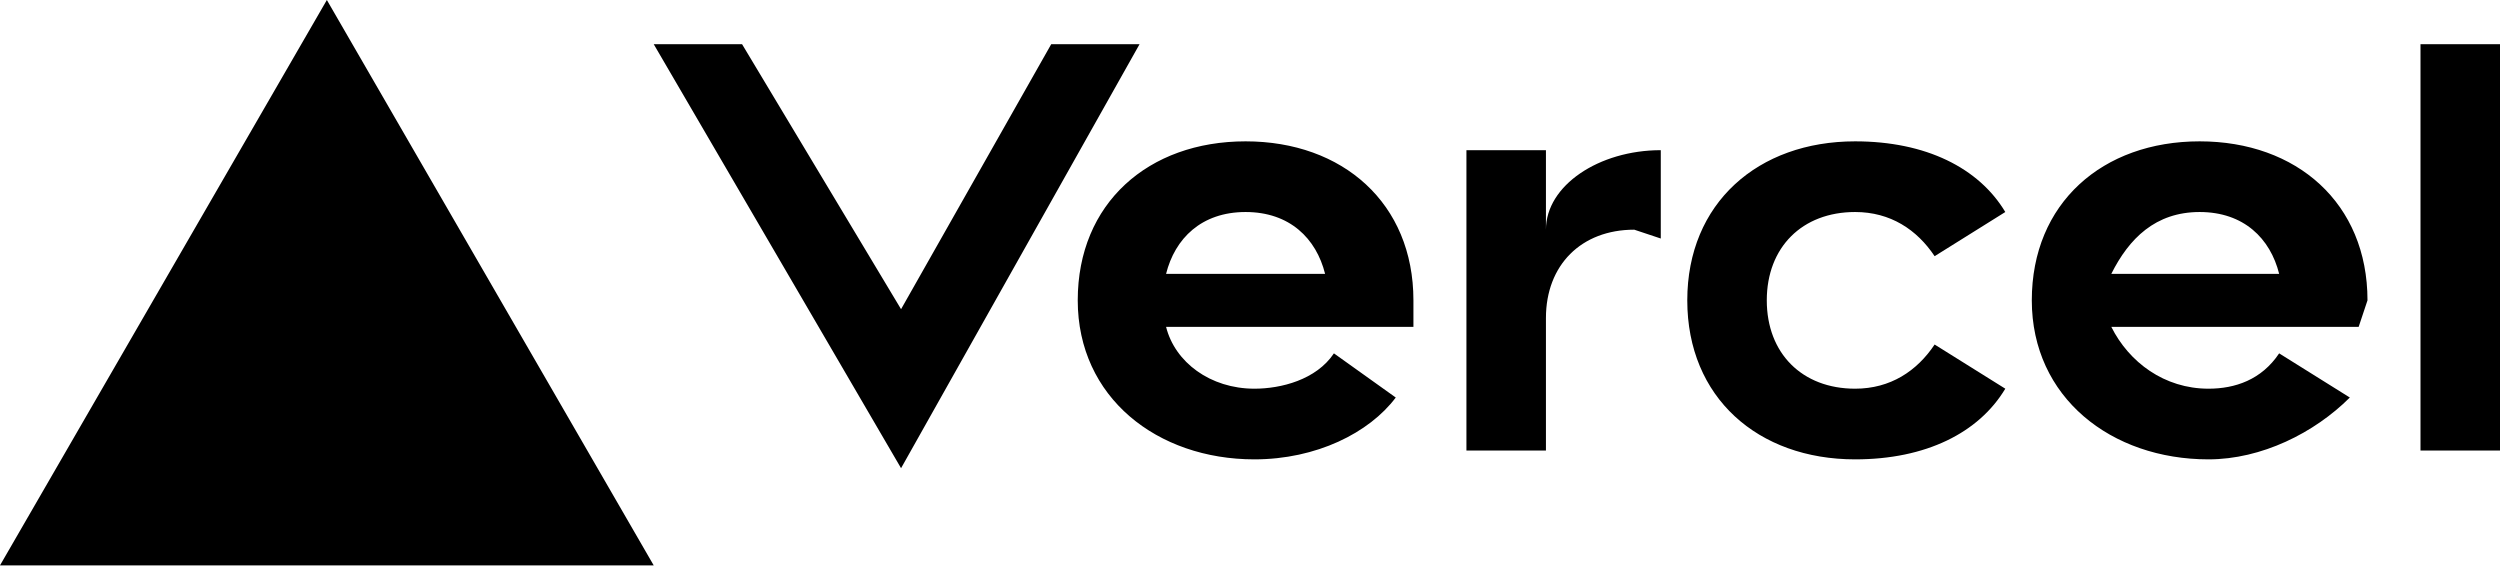
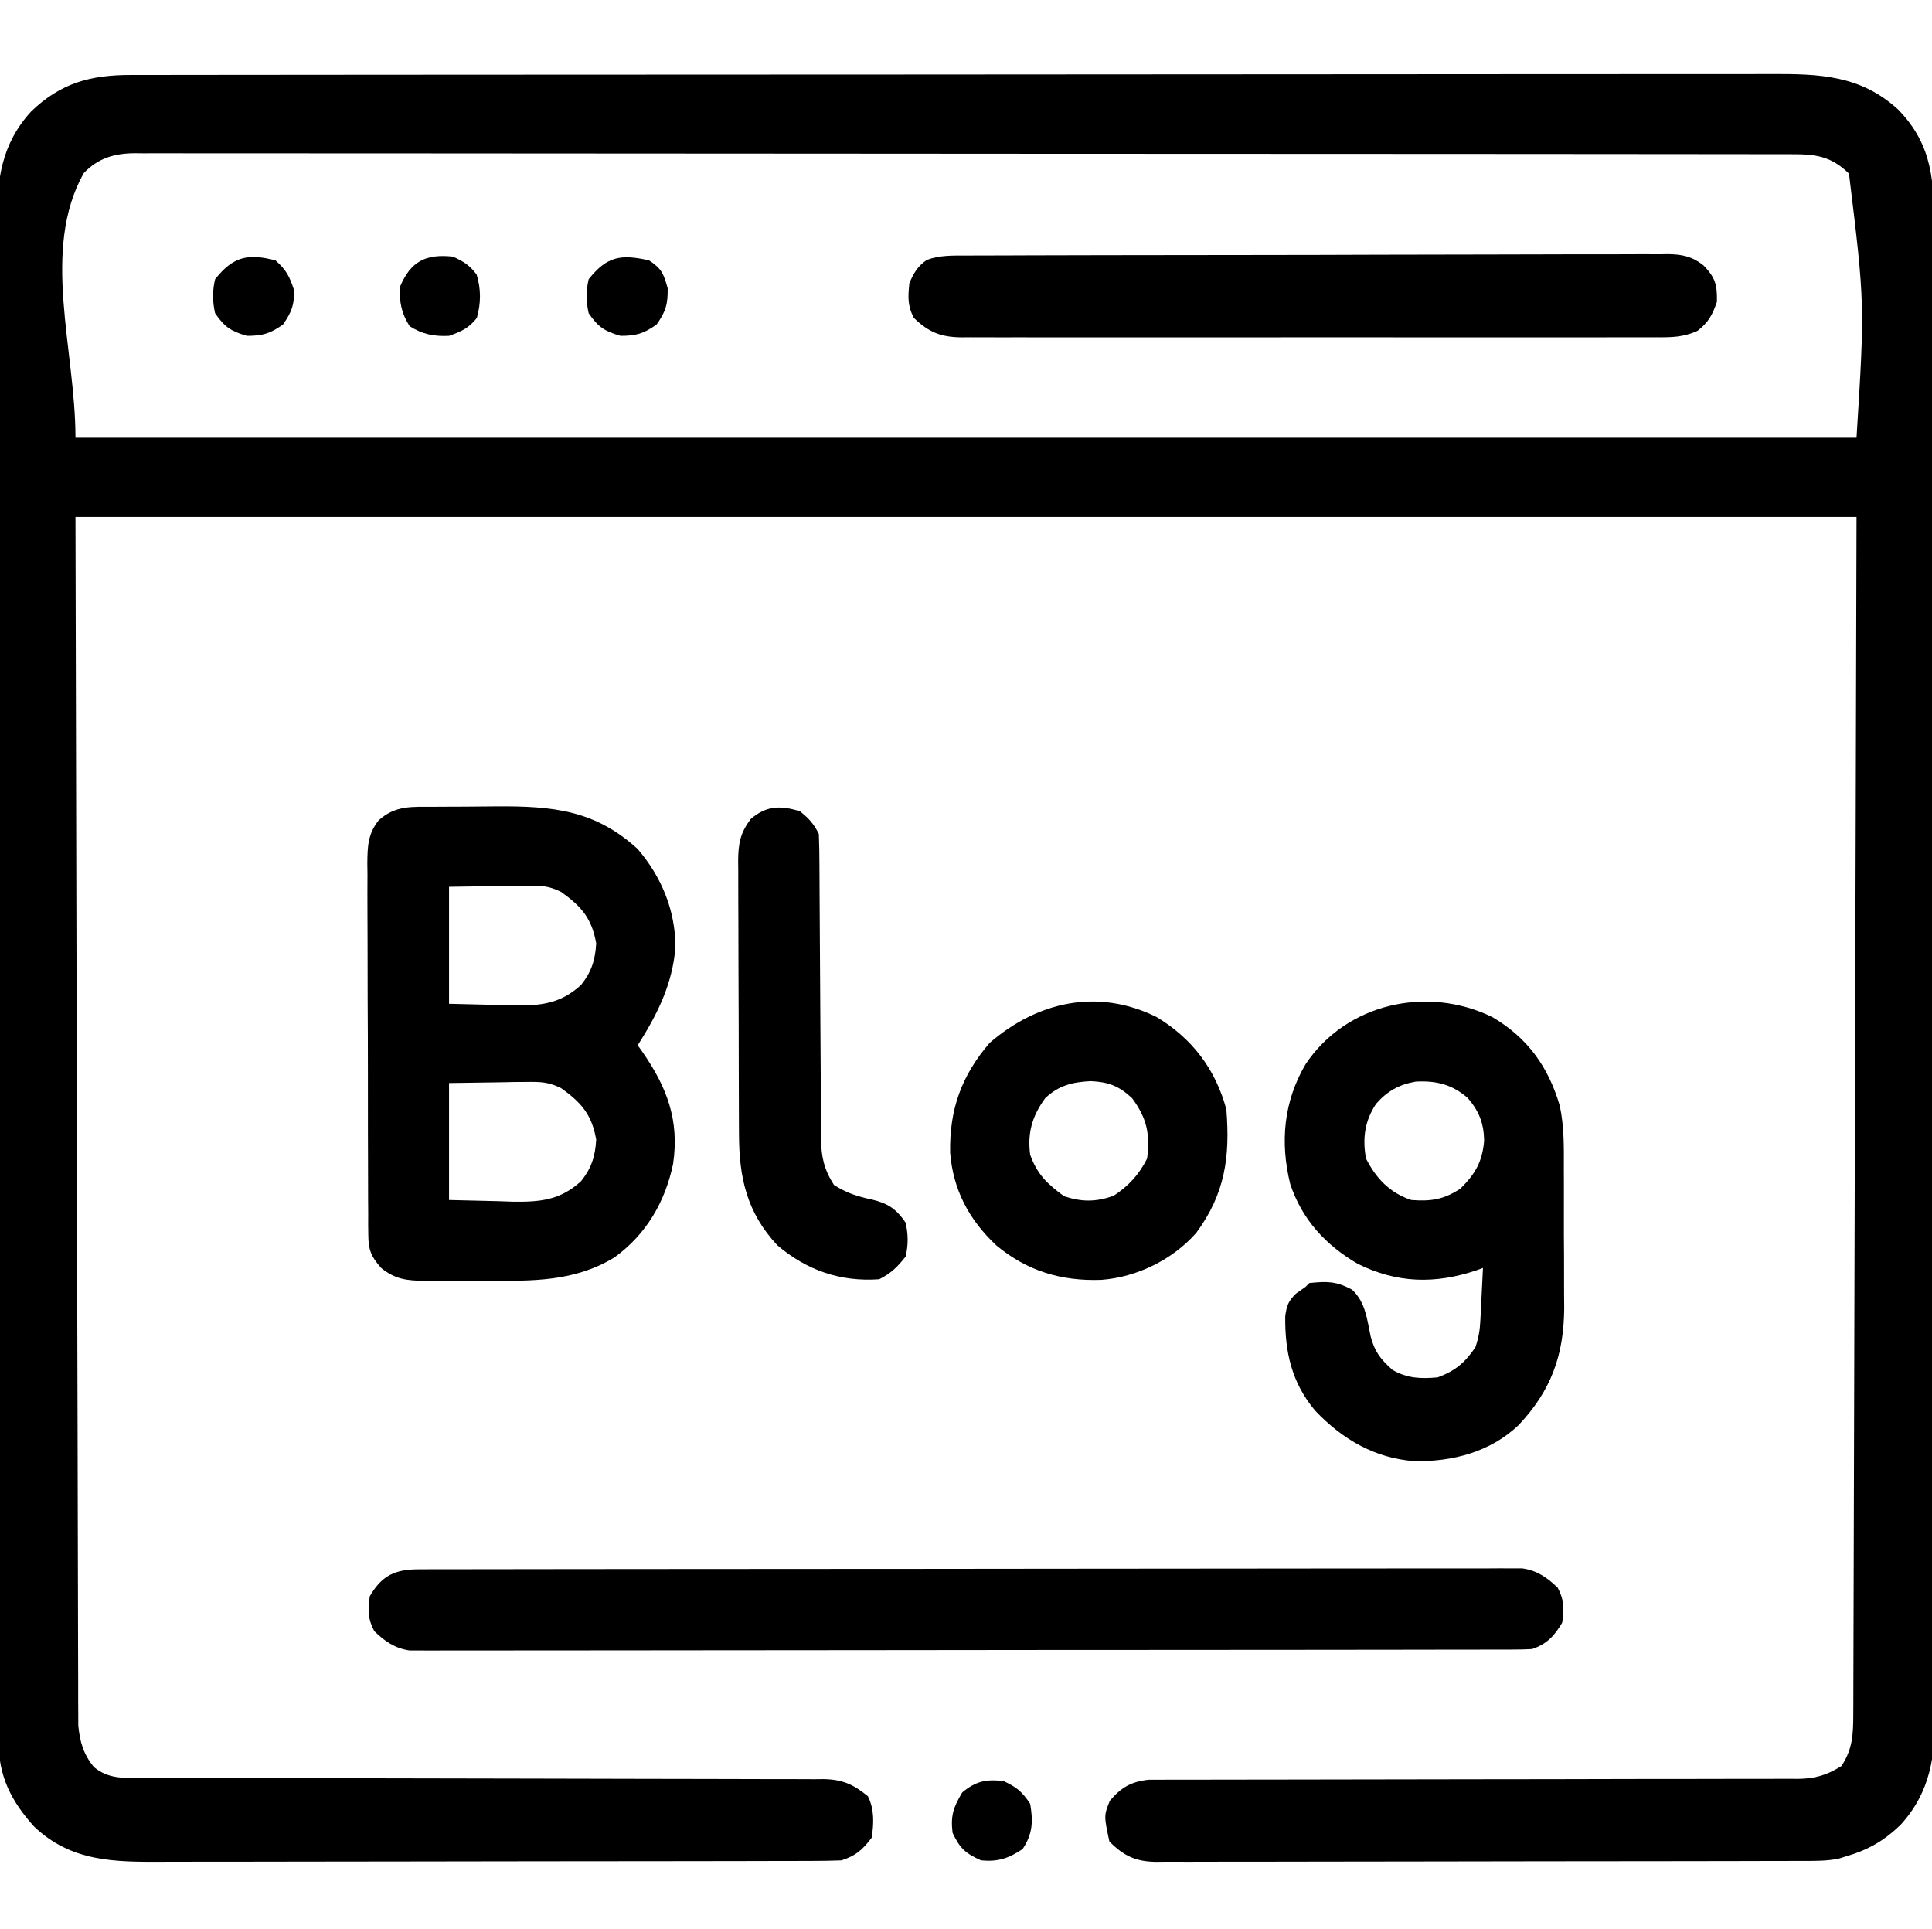
- <svg xmlns="http://www.w3.org/2000/svg" fill="none" viewBox="0 0 283 64">
-   <path fill="black" d="M141 16c-11 0-19 7-19 18s9 18 20 18c7 0 13-3 16-7l-7-5c-2 3-6 4-9 4-5 0-9-3-10-7h28v-3c0-11-8-18-19-18zm-9 15c1-4 4-7 9-7s8 3 9 7h-18zm117-15c-11 0-19 7-19 18s9 18 20 18c6 0 12-3 16-7l-8-5c-2 3-5 4-8 4-5 0-9-3-11-7h28l1-3c0-11-8-18-19-18zm-10 15c2-4 5-7 10-7s8 3 9 7h-19zm-39 3c0 6 4 10 10 10 4 0 7-2 9-5l8 5c-3 5-9 8-17 8-11 0-19-7-19-18s8-18 19-18c8 0 14 3 17 8l-8 5c-2-3-5-5-9-5-6 0-10 4-10 10zm83-29v46h-9V5h9zM37 0l37 64H0L37 0zm92 5-27 48L74 5h10l18 30 17-30h10zm59 12v10l-3-1c-6 0-10 4-10 10v15h-9V17h9v9c0-5 6-9 13-9z" />
+ <svg xmlns="http://www.w3.org/2000/svg" version="1.1" width="512" height="511">
+   <path d="M0 0 C0.776 -0.002 1.552 -0.004 2.352 -0.006 C4.962 -0.012 7.571 -0.01 10.181 -0.009 C12.068 -0.012 13.954 -0.015 15.84 -0.018 C21.032 -0.026 26.223 -0.028 31.414 -0.029 C37.01 -0.03 42.606 -0.038 48.202 -0.045 C60.442 -0.058 72.681 -0.064 84.921 -0.069 C92.562 -0.072 100.203 -0.076 107.844 -0.08 C128.996 -0.092 150.148 -0.103 171.3 -0.106 C172.667 -0.106 174.035 -0.107 175.403 -0.107 C176.774 -0.107 178.145 -0.107 179.516 -0.107 C182.266 -0.108 185.016 -0.108 187.767 -0.109 C188.448 -0.109 189.13 -0.109 189.833 -0.109 C211.943 -0.113 234.054 -0.129 256.164 -0.152 C279.545 -0.177 302.925 -0.19 326.305 -0.192 C339.049 -0.192 351.792 -0.198 364.536 -0.216 C375.387 -0.232 386.237 -0.237 397.088 -0.229 C402.625 -0.225 408.161 -0.226 413.697 -0.24 C418.767 -0.252 423.837 -0.251 428.907 -0.239 C430.739 -0.237 432.572 -0.24 434.404 -0.249 C447.362 -0.307 458.254 -0.002 468.26 9.131 C477.608 18.692 477.843 28.631 477.781 41.268 C477.787 43.02 477.795 44.772 477.805 46.524 C477.825 51.327 477.821 56.129 477.812 60.931 C477.807 66.115 477.825 71.299 477.84 76.483 C477.866 86.635 477.869 96.786 477.865 106.938 C477.861 115.191 477.865 123.443 477.873 131.695 C477.874 132.87 477.875 134.045 477.877 135.256 C477.879 137.642 477.882 140.029 477.884 142.416 C477.906 164.796 477.901 187.177 477.889 209.557 C477.879 230.025 477.901 250.492 477.939 270.96 C477.978 291.983 477.995 313.006 477.987 334.029 C477.983 345.829 477.988 357.629 478.017 369.429 C478.04 379.475 478.043 389.521 478.019 399.567 C478.007 404.691 478.005 409.814 478.029 414.938 C478.051 419.633 478.045 424.327 478.016 429.022 C478.011 430.716 478.016 432.409 478.032 434.103 C478.131 445.39 476.912 454.866 469.016 463.619 C464.514 468.003 460.266 470.401 454.26 472.131 C453.677 472.315 453.094 472.499 452.494 472.689 C449.28 473.326 446.09 473.276 442.827 473.272 C441.7 473.276 441.7 473.276 440.551 473.281 C438.032 473.29 435.513 473.291 432.995 473.293 C431.189 473.297 429.384 473.302 427.579 473.308 C422.674 473.321 417.769 473.327 412.864 473.332 C409.801 473.335 406.737 473.339 403.674 473.343 C394.091 473.357 384.509 473.366 374.926 473.37 C363.859 473.375 352.793 473.392 341.726 473.421 C333.174 473.443 324.622 473.453 316.07 473.454 C310.961 473.455 305.852 473.461 300.742 473.479 C295.938 473.496 291.134 473.498 286.33 473.489 C284.567 473.488 282.803 473.493 281.039 473.503 C278.632 473.515 276.226 473.509 273.82 473.499 C272.772 473.511 272.772 473.511 271.703 473.523 C266.223 473.468 263.089 471.961 259.26 468.131 C257.8 461.281 257.8 461.281 259.385 457.319 C262.423 453.774 265.004 452.269 269.685 451.755 C271.021 451.739 272.357 451.739 273.692 451.753 C274.801 451.746 274.801 451.746 275.932 451.739 C278.404 451.728 280.876 451.737 283.348 451.747 C285.122 451.743 286.896 451.737 288.67 451.73 C292.489 451.719 296.307 451.716 300.126 451.721 C306.164 451.728 312.202 451.712 318.241 451.692 C331.06 451.654 343.878 451.642 356.697 451.631 C370.533 451.62 384.368 451.605 398.204 451.561 C404.206 451.542 410.208 451.538 416.21 451.546 C419.945 451.547 423.679 451.536 427.414 451.522 C429.145 451.518 430.876 451.519 432.607 451.526 C434.972 451.534 437.336 451.524 439.701 451.51 C440.384 451.517 441.067 451.524 441.771 451.531 C446.308 451.477 449.421 450.54 453.26 448.131 C456.228 443.68 456.384 439.732 456.399 434.472 C456.404 433.336 456.41 432.201 456.415 431.031 C456.416 429.789 456.417 428.547 456.418 427.268 C456.423 425.934 456.428 424.601 456.433 423.268 C456.447 419.598 456.454 415.928 456.461 412.258 C456.469 408.242 456.483 404.226 456.496 400.21 C456.52 392.412 456.54 384.614 456.558 376.817 C456.579 367.798 456.606 358.78 456.633 349.761 C456.701 325.947 456.761 302.133 456.822 278.319 C456.967 225.127 457.111 171.935 457.26 117.131 C301.5 117.131 145.74 117.131 -14.74 117.131 C-14.616 170.303 -14.493 223.474 -14.365 278.256 C-14.331 295.065 -14.297 311.873 -14.262 329.191 C-14.222 344.216 -14.222 344.216 -14.18 359.242 C-14.161 365.951 -14.147 372.66 -14.137 379.369 C-14.126 387.103 -14.108 394.837 -14.081 402.57 C-14.068 406.528 -14.057 410.486 -14.056 414.443 C-14.054 418.021 -14.044 421.599 -14.026 425.177 C-14.019 427.085 -14.021 428.993 -14.024 430.902 C-14.017 432.039 -14.009 433.177 -14.002 434.349 C-13.999 435.328 -13.997 436.307 -13.995 437.315 C-13.601 441.669 -12.622 445.079 -9.803 448.444 C-5.886 451.648 -1.862 451.274 2.945 451.263 C3.736 451.265 4.526 451.267 5.341 451.269 C7.999 451.275 10.656 451.274 13.314 451.273 C15.216 451.276 17.118 451.28 19.02 451.284 C23.121 451.292 27.221 451.297 31.322 451.3 C37.805 451.306 44.289 451.323 50.772 451.341 C52.991 451.348 55.209 451.354 57.428 451.36 C59.095 451.365 59.095 451.365 60.795 451.37 C75.892 451.412 90.989 451.445 106.086 451.457 C116.266 451.466 126.445 451.488 136.625 451.527 C142.013 451.546 147.401 451.559 152.789 451.554 C157.858 451.549 162.926 451.563 167.994 451.591 C169.854 451.598 171.714 451.598 173.574 451.591 C176.114 451.582 178.653 451.597 181.194 451.619 C181.929 451.611 182.664 451.602 183.422 451.594 C188.474 451.673 191.369 452.948 195.26 456.131 C196.998 459.607 196.856 463.34 196.26 467.131 C193.73 470.413 192.183 471.824 188.26 473.131 C185.673 473.231 183.113 473.275 180.526 473.272 C179.332 473.276 179.332 473.276 178.114 473.281 C175.438 473.29 172.762 473.291 170.086 473.293 C168.171 473.297 166.255 473.302 164.34 473.308 C159.129 473.321 153.918 473.327 148.707 473.332 C145.45 473.335 142.194 473.339 138.937 473.343 C128.745 473.357 118.553 473.366 108.362 473.37 C96.602 473.375 84.843 473.392 73.084 473.421 C63.992 473.443 54.901 473.453 45.809 473.454 C40.381 473.455 34.952 473.461 29.524 473.479 C24.413 473.496 19.302 473.498 14.191 473.489 C12.32 473.488 10.448 473.493 8.577 473.503 C-4.344 473.567 -15.838 473.586 -25.74 464.131 C-31.81 457.359 -35.111 450.842 -35.126 441.666 C-35.131 440.944 -35.136 440.222 -35.142 439.478 C-35.156 437.064 -35.148 434.65 -35.141 432.236 C-35.147 430.485 -35.154 428.735 -35.162 426.984 C-35.18 422.177 -35.18 417.371 -35.176 412.564 C-35.176 407.379 -35.192 402.193 -35.206 397.007 C-35.231 386.849 -35.24 376.69 -35.241 366.532 C-35.243 358.274 -35.249 350.015 -35.258 341.757 C-35.285 318.341 -35.299 294.925 -35.296 271.508 C-35.296 270.246 -35.296 268.984 -35.296 267.683 C-35.296 266.419 -35.296 265.155 -35.296 263.853 C-35.294 243.372 -35.323 222.892 -35.365 202.411 C-35.408 181.379 -35.429 160.347 -35.427 139.315 C-35.426 127.508 -35.434 115.701 -35.466 103.894 C-35.493 93.841 -35.5 83.788 -35.48 73.735 C-35.47 68.607 -35.47 63.48 -35.496 58.352 C-35.519 53.653 -35.515 48.955 -35.489 44.257 C-35.484 42.561 -35.49 40.866 -35.506 39.171 C-35.61 27.89 -34.427 18.349 -26.465 9.644 C-18.608 2.105 -10.728 -0.026 0 0 Z M-12.553 26.006 C-23.961 46.421 -14.74 72.745 -14.74 96.131 C141.02 96.131 296.78 96.131 457.26 96.131 C459.466 60.682 459.466 60.682 455.26 26.131 C450.422 21.417 446.33 20.984 439.849 21 C438.701 20.997 438.701 20.997 437.531 20.994 C434.947 20.988 432.364 20.99 429.78 20.991 C427.917 20.988 426.054 20.985 424.192 20.982 C419.057 20.974 413.921 20.972 408.786 20.971 C403.254 20.97 397.723 20.962 392.191 20.955 C380.088 20.942 367.985 20.936 355.881 20.931 C348.328 20.928 340.776 20.924 333.223 20.92 C312.323 20.908 291.424 20.897 270.524 20.894 C269.172 20.894 267.82 20.893 266.469 20.893 C265.114 20.893 263.759 20.893 262.404 20.893 C259.685 20.892 256.966 20.892 254.248 20.891 C253.237 20.891 253.237 20.891 252.205 20.891 C230.345 20.887 208.484 20.871 186.623 20.848 C163.517 20.823 140.411 20.81 117.305 20.808 C104.707 20.808 92.109 20.802 79.511 20.784 C68.785 20.768 58.06 20.763 47.334 20.771 C41.859 20.775 36.384 20.774 30.908 20.76 C25.899 20.748 20.89 20.749 15.881 20.761 C14.066 20.763 12.251 20.76 10.436 20.751 C7.973 20.74 5.511 20.747 3.049 20.759 C2.34 20.752 1.632 20.744 0.902 20.736 C-4.532 20.794 -8.725 22.047 -12.553 26.006 Z " fill="#000000" transform="translate(34.74006,19.86857)" />
+   <path d="M0 0 C1.32 -0.009 1.32 -0.009 2.666 -0.017 C4.532 -0.027 6.398 -0.033 8.264 -0.037 C11.087 -0.047 13.908 -0.078 16.73 -0.109 C31.475 -0.199 42.78 0.817 54.125 11.203 C60.443 18.589 64.109 27.448 64.125 37.203 C63.331 47.055 59.349 54.954 54.125 63.203 C54.523 63.76 54.922 64.317 55.332 64.891 C61.876 74.316 65.212 83.062 63.5 94.641 C61.395 104.728 56.377 113.294 48 119.391 C37.354 125.902 26.154 125.677 14.053 125.594 C11.235 125.578 8.419 125.594 5.602 125.613 C3.799 125.611 1.997 125.607 0.195 125.602 C-0.641 125.608 -1.478 125.614 -2.34 125.62 C-7.001 125.564 -10.12 125.258 -13.875 122.203 C-16.47 119.271 -17.251 117.453 -17.269 113.548 C-17.286 112.152 -17.286 112.152 -17.304 110.728 C-17.301 109.714 -17.298 108.7 -17.295 107.655 C-17.303 106.581 -17.312 105.508 -17.321 104.401 C-17.344 100.848 -17.345 97.295 -17.344 93.742 C-17.351 91.274 -17.359 88.805 -17.367 86.337 C-17.38 81.16 -17.382 75.983 -17.376 70.807 C-17.37 64.173 -17.401 57.54 -17.441 50.906 C-17.467 45.807 -17.47 40.708 -17.466 35.609 C-17.468 33.163 -17.478 30.718 -17.495 28.272 C-17.517 24.851 -17.508 21.431 -17.49 18.01 C-17.503 17 -17.517 15.99 -17.53 14.949 C-17.477 10.451 -17.378 7.204 -14.524 3.59 C-10.06 -0.432 -5.714 0.029 0 0 Z M4.125 21.203 C4.125 31.433 4.125 41.663 4.125 52.203 C8.415 52.306 12.705 52.409 17.125 52.516 C18.462 52.561 19.799 52.607 21.176 52.654 C28.43 52.738 33.631 52.218 39.125 47.203 C41.888 43.727 42.86 40.627 43.125 36.203 C41.964 29.586 39.225 26.42 33.857 22.581 C30.574 20.925 28.393 20.858 24.73 20.91 C23.647 20.918 22.563 20.925 21.446 20.933 C20.082 20.96 18.718 20.987 17.312 21.016 C10.785 21.108 10.785 21.108 4.125 21.203 Z M4.125 73.203 C4.125 83.433 4.125 93.663 4.125 104.203 C8.415 104.306 12.705 104.409 17.125 104.516 C18.462 104.561 19.799 104.607 21.176 104.654 C28.43 104.738 33.631 104.218 39.125 99.203 C41.888 95.727 42.86 92.627 43.125 88.203 C41.964 81.586 39.225 78.42 33.857 74.581 C30.574 72.925 28.393 72.858 24.73 72.91 C23.647 72.918 22.563 72.925 21.446 72.933 C20.082 72.96 18.718 72.987 17.312 73.016 C10.785 73.108 10.785 73.108 4.125 73.203 Z " fill="#000000" transform="translate(114.875,213.7969)" />
+   <path d="M0 0 C1.572 -0.006 1.572 -0.006 3.175 -0.012 C4.331 -0.011 5.486 -0.01 6.676 -0.009 C8.512 -0.013 8.512 -0.013 10.385 -0.018 C13.789 -0.025 17.193 -0.028 20.597 -0.029 C24.266 -0.03 27.935 -0.038 31.604 -0.045 C39.628 -0.058 47.653 -0.064 55.678 -0.069 C60.687 -0.072 65.695 -0.076 70.704 -0.08 C84.567 -0.092 98.43 -0.103 112.292 -0.106 C113.18 -0.106 114.067 -0.107 114.982 -0.107 C116.316 -0.107 116.316 -0.107 117.677 -0.107 C119.48 -0.108 121.282 -0.108 123.085 -0.109 C123.979 -0.109 124.873 -0.109 125.795 -0.109 C140.289 -0.113 154.783 -0.131 169.278 -0.154 C184.152 -0.178 199.027 -0.19 213.901 -0.192 C222.256 -0.192 230.61 -0.198 238.964 -0.216 C246.076 -0.232 253.189 -0.237 260.302 -0.229 C263.932 -0.225 267.561 -0.226 271.191 -0.24 C275.124 -0.255 279.057 -0.247 282.989 -0.236 C284.14 -0.244 285.291 -0.252 286.476 -0.26 C287.529 -0.254 288.583 -0.247 289.668 -0.241 C291.029 -0.241 291.029 -0.241 292.418 -0.242 C296.321 0.332 298.97 2.176 301.772 4.881 C303.531 8.213 303.472 10.415 302.96 14.131 C300.936 17.605 298.849 19.835 294.96 21.131 C293.282 21.225 291.6 21.261 289.919 21.263 C288.871 21.267 287.823 21.271 286.744 21.274 C285.589 21.274 284.433 21.273 283.243 21.272 C282.019 21.275 280.795 21.278 279.534 21.281 C276.13 21.288 272.726 21.291 269.322 21.291 C265.653 21.293 261.984 21.301 258.315 21.308 C250.291 21.321 242.266 21.327 234.241 21.332 C229.233 21.334 224.224 21.339 219.215 21.343 C205.352 21.355 191.49 21.366 177.627 21.369 C176.739 21.369 175.852 21.369 174.938 21.37 C173.603 21.37 173.603 21.37 172.242 21.37 C170.439 21.371 168.637 21.371 166.834 21.372 C165.94 21.372 165.046 21.372 164.124 21.372 C149.63 21.376 135.136 21.394 120.641 21.417 C105.767 21.441 90.892 21.453 76.018 21.454 C67.664 21.455 59.31 21.461 50.955 21.479 C43.843 21.495 36.73 21.5 29.618 21.491 C25.988 21.488 22.358 21.489 18.728 21.503 C14.795 21.518 10.863 21.509 6.93 21.499 C5.779 21.507 4.629 21.515 3.443 21.523 C2.39 21.517 1.337 21.51 0.252 21.503 C-1.11 21.504 -1.11 21.504 -2.499 21.505 C-6.402 20.931 -9.051 19.087 -11.853 16.381 C-13.611 13.05 -13.553 10.848 -13.04 7.131 C-9.788 1.548 -6.271 0.009 0 0 Z " fill="#000000" transform="translate(111.0404,415.8686)" />
+   <path d="M0 0 C9.313 5.466 14.844 13.163 17.867 23.485 C19.081 29.084 18.963 34.703 18.949 40.41 C18.954 41.724 18.96 43.038 18.965 44.391 C18.974 47.157 18.972 49.923 18.962 52.689 C18.95 56.203 18.97 59.717 19 63.231 C19.023 66.624 19.015 70.017 19.012 73.41 C19.023 74.656 19.034 75.902 19.046 77.186 C18.947 89.719 15.52 99.059 6.926 108.16 C-0.604 115.265 -10.43 117.813 -20.543 117.691 C-31.17 116.915 -39.717 111.908 -46.949 104.297 C-53.173 96.917 -55.002 88.725 -54.883 79.23 C-54.469 76.372 -54.064 75.289 -52.047 73.289 C-51.201 72.691 -50.356 72.093 -49.484 71.477 C-48.989 70.982 -48.989 70.982 -48.484 70.477 C-43.741 69.994 -41.422 69.981 -37.172 72.227 C-33.608 75.57 -33.224 79.979 -32.254 84.59 C-31.145 88.75 -29.663 90.6 -26.484 93.477 C-22.532 95.765 -18.995 95.872 -14.484 95.477 C-9.803 93.732 -7.272 91.606 -4.484 87.477 C-3.598 84.817 -3.304 82.996 -3.168 80.246 C-3.105 79.042 -3.105 79.042 -3.041 77.814 C-3.002 76.981 -2.962 76.148 -2.922 75.289 C-2.879 74.444 -2.836 73.599 -2.791 72.729 C-2.685 70.645 -2.584 68.561 -2.484 66.477 C-3.079 66.693 -3.673 66.91 -4.285 67.133 C-15.173 70.79 -25.26 70.544 -35.641 65.41 C-44.162 60.445 -50.427 53.656 -53.562 44.238 C-56.287 33.119 -55.304 22.372 -49.484 12.477 C-38.668 -3.72 -17.181 -8.403 0 0 Z M-30.805 22.984 C-33.826 27.528 -34.449 32.137 -33.484 37.477 C-30.783 42.78 -27.189 46.575 -21.484 48.477 C-16.227 48.873 -12.923 48.372 -8.484 45.477 C-4.533 41.579 -2.639 38.335 -2.172 32.727 C-2.256 28.163 -3.516 24.945 -6.484 21.477 C-10.61 17.853 -14.85 16.811 -20.277 17.098 C-24.689 17.855 -27.856 19.617 -30.805 22.984 Z " fill="#000000" transform="translate(395.4844,269.5234)" />
+   <path d="M0 0 C0.816 -0.005 1.632 -0.01 2.472 -0.016 C5.21 -0.031 7.947 -0.032 10.685 -0.032 C12.646 -0.04 14.607 -0.048 16.569 -0.057 C21.899 -0.079 27.23 -0.088 32.56 -0.093 C35.89 -0.097 39.219 -0.103 42.549 -0.11 C54.162 -0.135 65.775 -0.148 77.388 -0.151 C88.217 -0.155 99.046 -0.185 109.875 -0.227 C119.169 -0.261 128.464 -0.277 137.758 -0.278 C143.311 -0.278 148.863 -0.287 154.415 -0.316 C159.637 -0.342 164.859 -0.344 170.081 -0.328 C171.997 -0.326 173.914 -0.333 175.83 -0.349 C178.447 -0.369 181.062 -0.359 183.679 -0.341 C184.437 -0.354 185.195 -0.367 185.976 -0.381 C189.846 -0.319 192.408 0.236 195.418 2.598 C198.597 5.936 199.047 7.696 198.967 12.274 C197.768 15.735 196.747 17.665 193.855 19.922 C190.16 21.652 186.878 21.691 182.882 21.655 C182.073 21.66 181.264 21.664 180.43 21.669 C177.72 21.681 175.012 21.672 172.303 21.662 C170.359 21.666 168.416 21.672 166.473 21.678 C161.196 21.692 155.919 21.687 150.642 21.677 C145.122 21.67 139.602 21.677 134.081 21.681 C124.811 21.687 115.54 21.68 106.269 21.665 C95.549 21.649 84.828 21.654 74.108 21.671 C64.906 21.684 55.704 21.686 46.502 21.678 C41.005 21.674 35.508 21.673 30.011 21.683 C24.843 21.692 19.676 21.686 14.508 21.668 C12.611 21.664 10.713 21.666 8.816 21.672 C6.227 21.68 3.639 21.67 1.051 21.655 C0.299 21.662 -0.454 21.668 -1.229 21.675 C-6.728 21.614 -9.924 20.311 -13.846 16.524 C-15.562 13.272 -15.415 10.9 -15.033 7.274 C-13.822 4.547 -12.881 2.864 -10.426 1.155 C-6.982 -0.113 -3.622 -0.011 0 0 Z " fill="#000000" transform="translate(256.0334,67.72585)" />
+   <path d="M0 0 C9.454 5.635 15.705 13.844 18.582 24.539 C19.589 37.157 18.236 46.875 10.605 57.242 C4.33 64.365 -5.129 68.995 -14.562 69.699 C-25.137 70.082 -34.26 67.355 -42.418 60.539 C-49.602 53.796 -53.832 45.875 -54.621 35.996 C-54.824 24.524 -51.626 15.615 -44.168 6.914 C-31.444 -4.075 -15.541 -7.611 0 0 Z M-29.418 21.539 C-32.86 26.247 -34.177 30.687 -33.418 36.539 C-31.525 41.798 -28.82 44.329 -24.418 47.539 C-19.755 49.093 -15.93 49.084 -11.293 47.414 C-7.355 44.846 -4.547 41.797 -2.418 37.539 C-1.608 31.021 -2.495 26.804 -6.418 21.539 C-9.932 18.276 -12.666 17.26 -17.355 17.039 C-22.178 17.271 -25.859 18.169 -29.418 21.539 Z " fill="#000000" transform="translate(306.418,269.4609)" />
+   <path d="M0 0 C2.383 1.894 3.65 3.3 5 6 C5.107 8.714 5.154 11.403 5.158 14.118 C5.165 15.377 5.165 15.377 5.173 16.661 C5.184 18.488 5.192 20.314 5.199 22.14 C5.211 25.032 5.23 27.924 5.252 30.816 C5.314 39.039 5.368 47.263 5.401 55.487 C5.422 60.514 5.458 65.541 5.502 70.569 C5.516 72.484 5.525 74.399 5.528 76.315 C5.533 78.998 5.556 81.681 5.583 84.364 C5.579 85.547 5.579 85.547 5.574 86.755 C5.646 91.543 6.351 94.855 9 99 C12.267 101.127 15.3 102.094 19.062 102.875 C23.277 103.886 25.499 105.326 28 109 C28.698 112.152 28.73 114.852 28 118 C25.818 120.756 24.128 122.436 21 124 C10.767 124.731 1.83 121.66 -6 115 C-14.11 106.288 -16.144 97.111 -16.161 85.412 C-16.166 84.57 -16.171 83.729 -16.176 82.862 C-16.191 80.094 -16.198 77.326 -16.203 74.559 C-16.209 72.629 -16.215 70.699 -16.22 68.769 C-16.231 64.73 -16.237 60.691 -16.24 56.652 C-16.246 51.478 -16.27 46.304 -16.298 41.13 C-16.317 37.147 -16.322 33.164 -16.324 29.181 C-16.327 27.273 -16.335 25.365 -16.348 23.457 C-16.365 20.791 -16.363 18.125 -16.356 15.459 C-16.366 14.673 -16.375 13.887 -16.384 13.077 C-16.35 8.527 -15.801 5.624 -13 2 C-8.855 -1.553 -5.038 -1.581 0 0 Z " fill="#000000" transform="translate(212,215)" />
+   <path d="M0 0 C2.823 1.255 4.463 2.284 6.312 4.75 C7.502 8.643 7.463 12.335 6.375 16.25 C4.238 18.97 2.255 19.855 -1 21 C-4.918 21.196 -8.086 20.586 -11.438 18.438 C-13.611 15.046 -14.208 12.014 -14 8 C-11.146 1.242 -7.203 -0.758 0 0 Z " fill="#000000" transform="translate(120,68)" />
+   <path d="M0 0 C3.335 2.168 3.872 3.538 4.938 7.375 C5.011 11.617 4.437 13.541 2 17 C-1.412 19.404 -3.382 20 -7.562 20 C-11.83 18.759 -13.476 17.671 -16 14 C-16.702 10.849 -16.73 8.147 -16 5 C-11.107 -1.18 -7.363 -1.664 0 0 Z " fill="#000000" transform="translate(172,69)" />
+   <path d="M0 0 C2.869 2.511 3.787 4.331 4.938 7.938 C5.018 11.868 4.227 13.767 2 17 C-1.412 19.404 -3.382 20 -7.562 20 C-11.83 18.759 -13.476 17.671 -16 14 C-16.702 10.849 -16.73 8.147 -16 5 C-11.197 -1.066 -7.279 -1.878 0 0 Z " fill="#000000" transform="translate(73,69)" />
+   <path d="M0 0 C3.494 1.668 4.827 2.74 7 6 C7.831 10.672 7.653 14.02 5 18 C1.292 20.472 -1.546 21.427 -6 21 C-10.169 19.147 -11.614 17.817 -13.562 13.688 C-14.106 9.106 -13.351 6.943 -11 3 C-7.422 0.003 -4.605 -0.576 0 0 Z " fill="#000000" transform="translate(266,472)" />
</svg>
